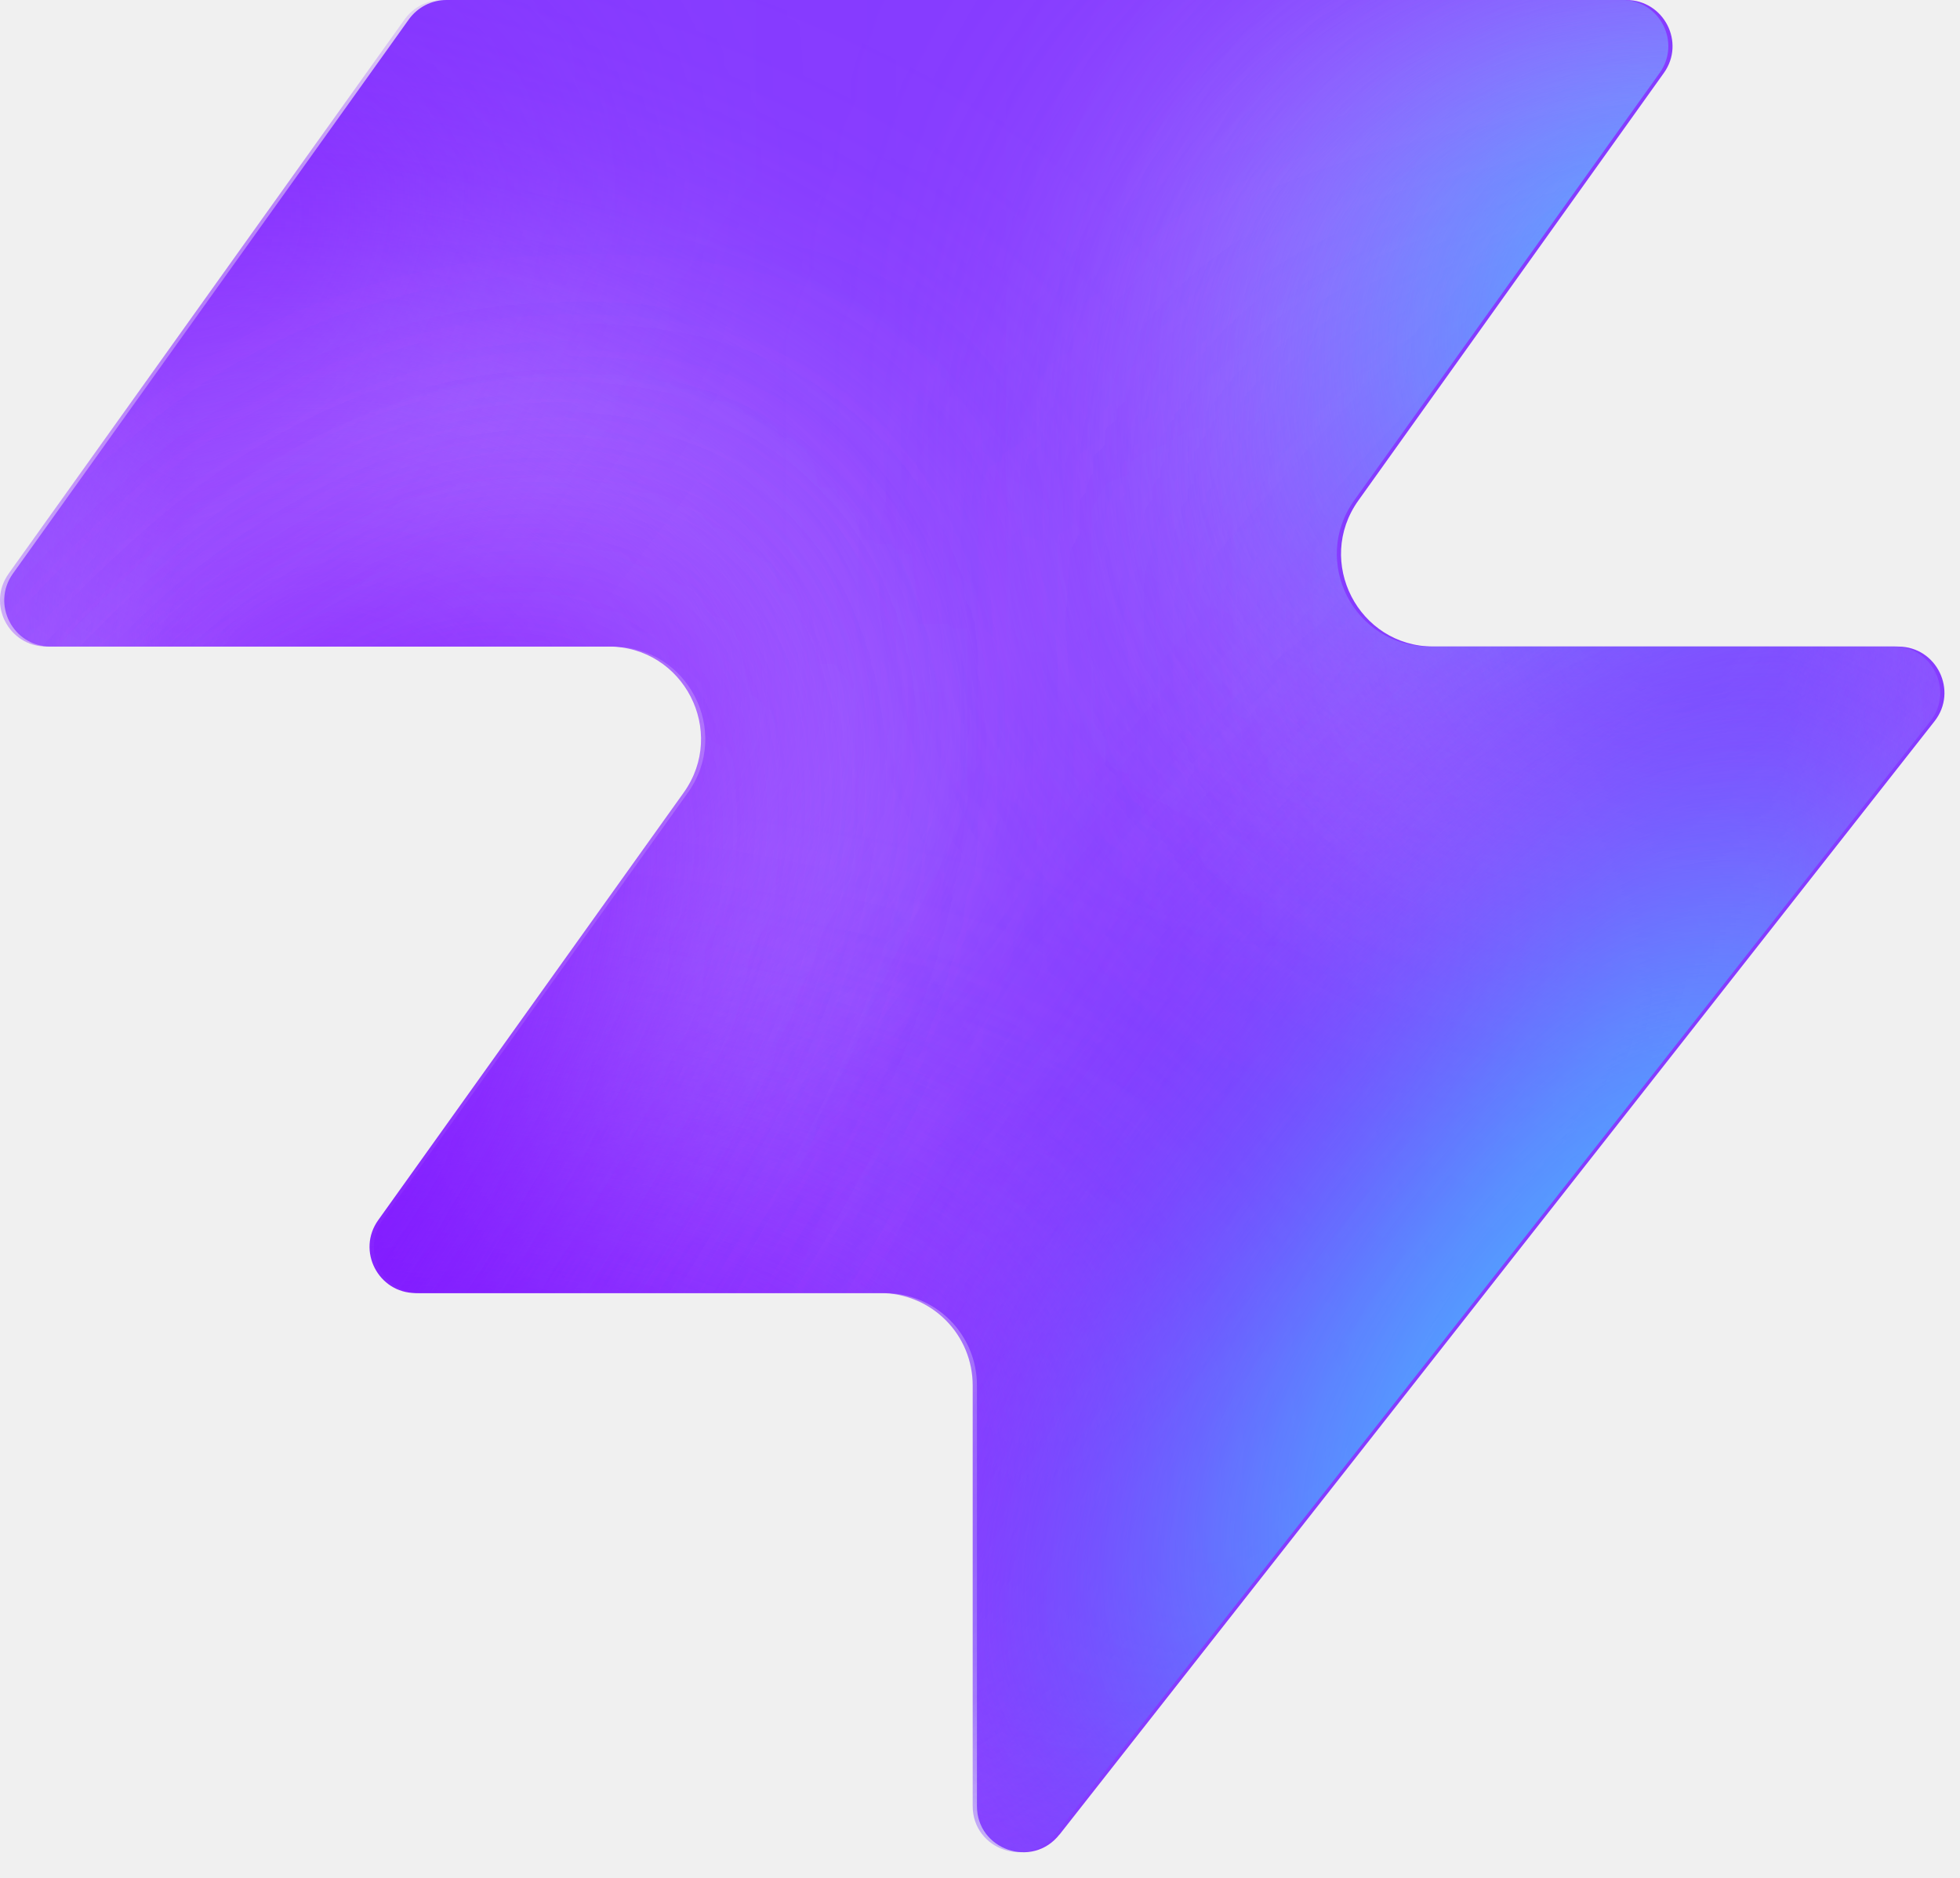
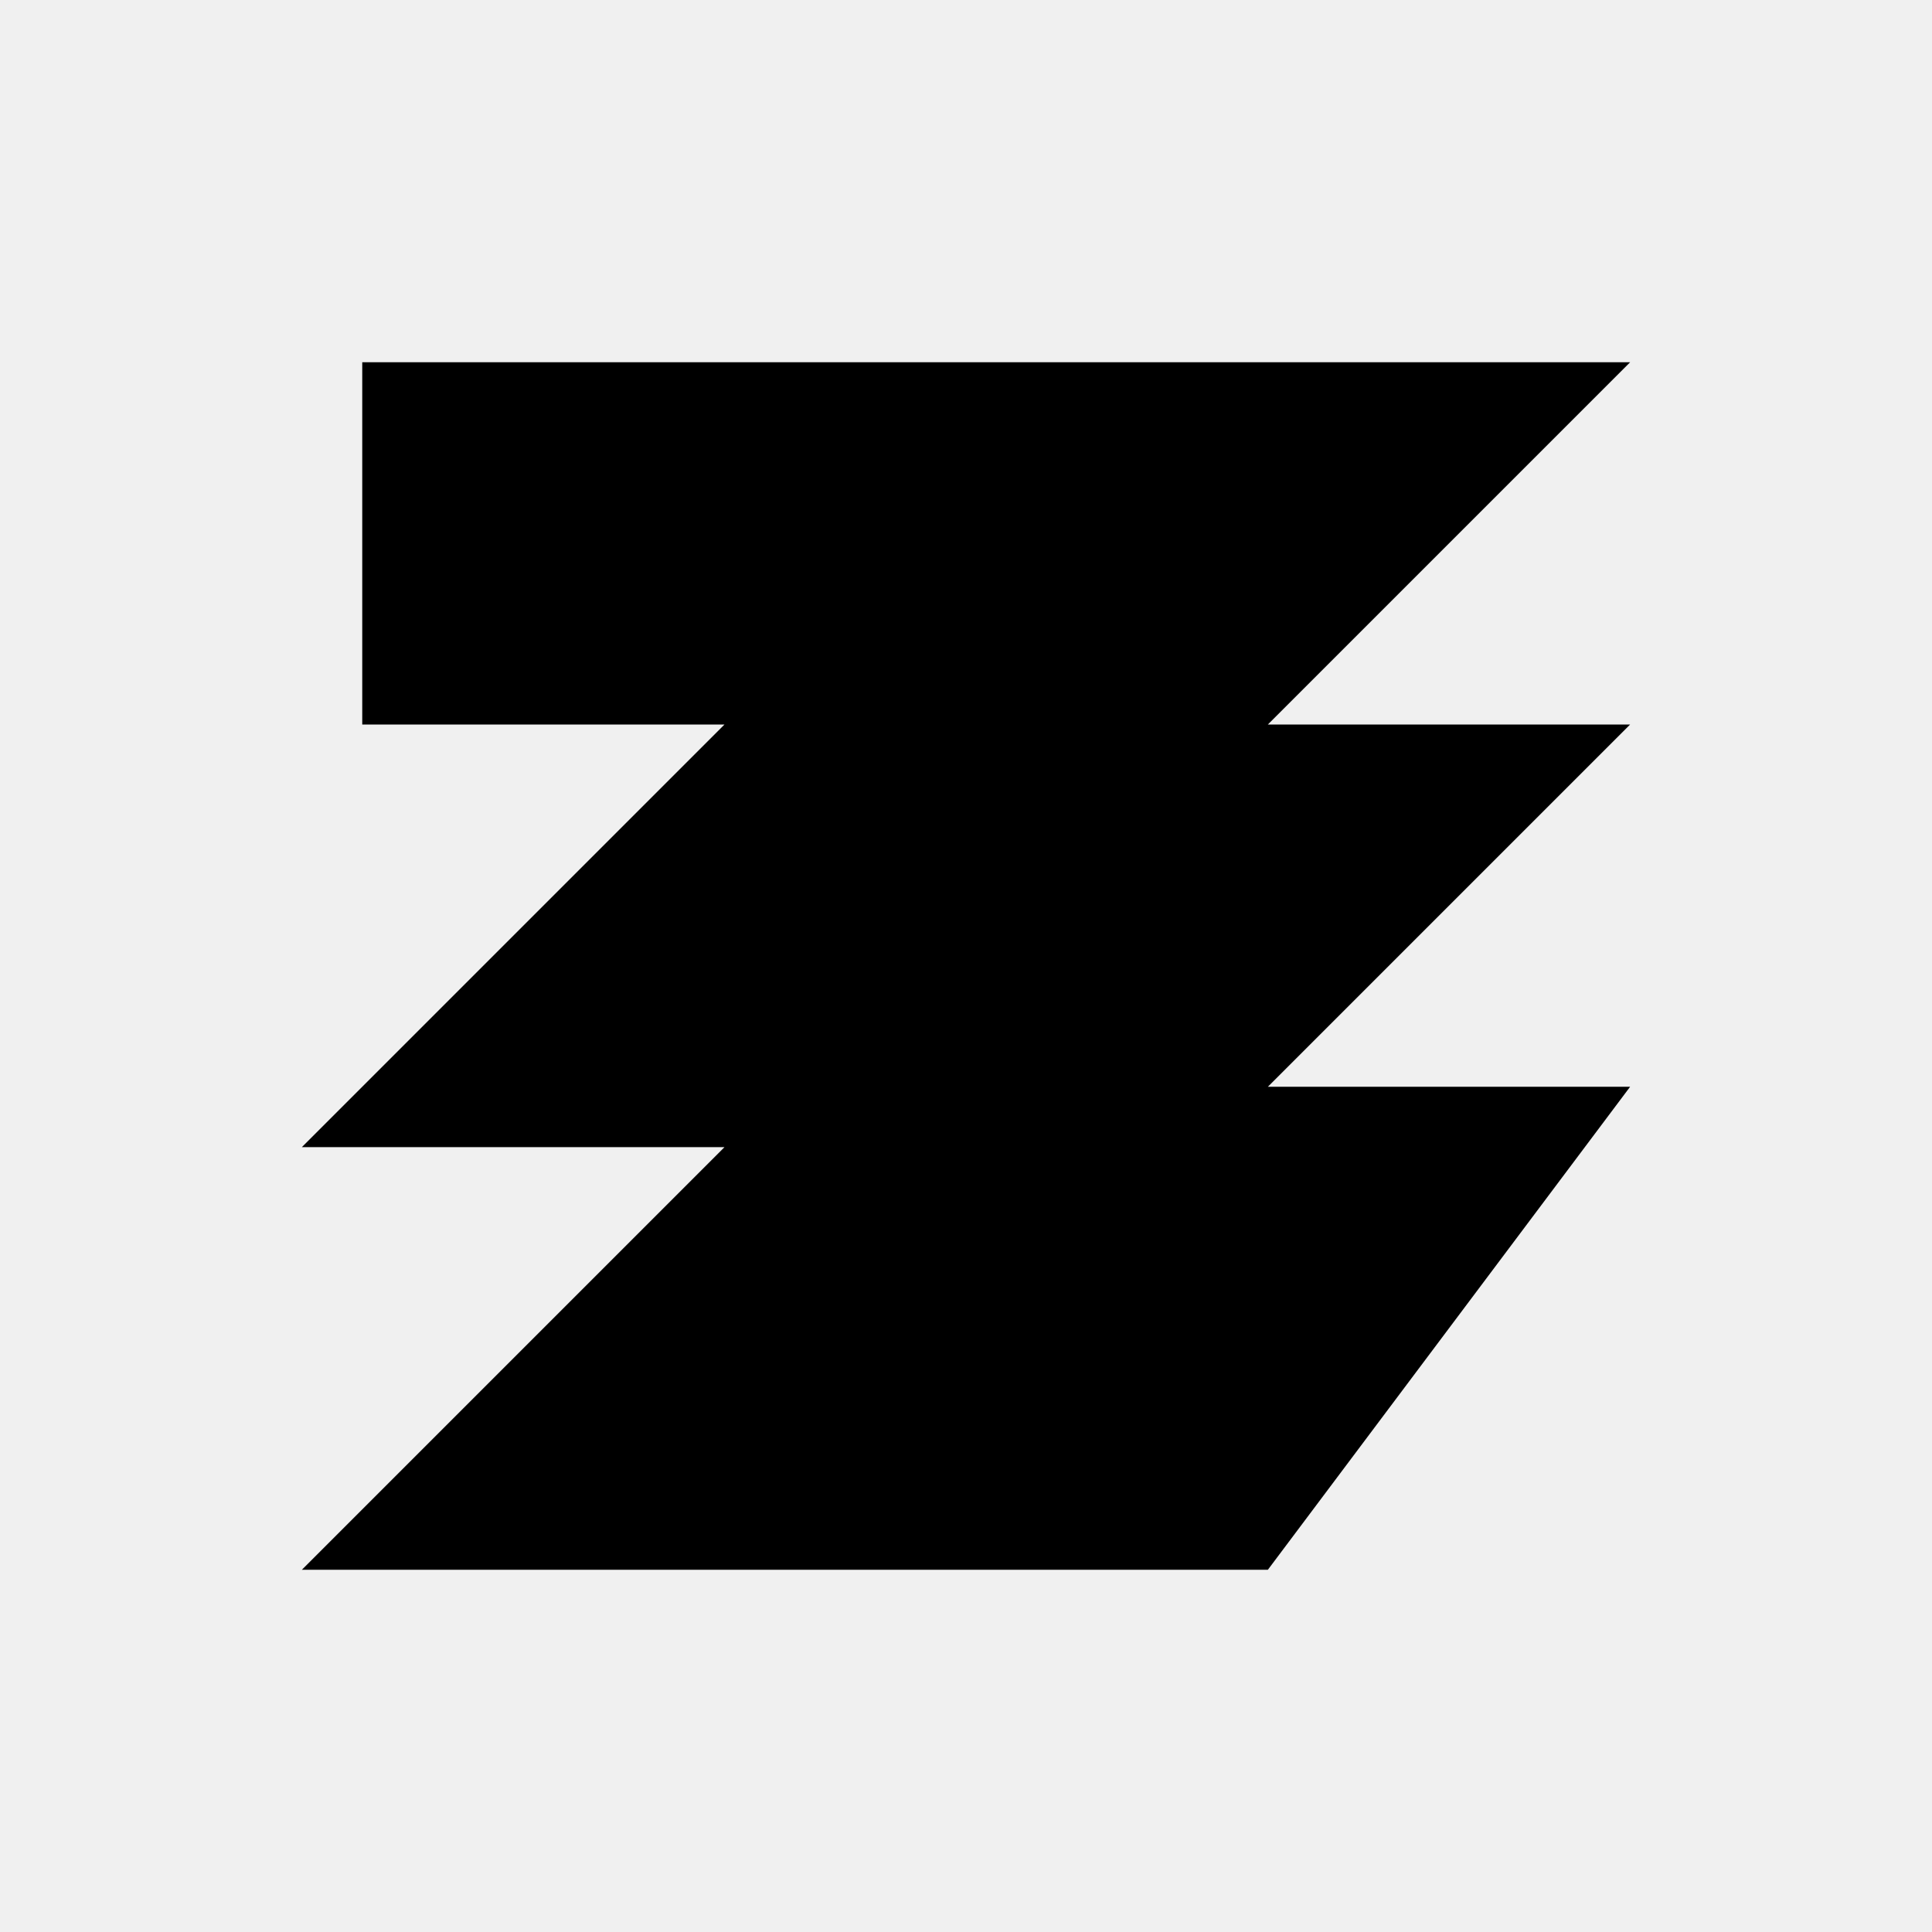
- <svg xmlns="http://www.w3.org/2000/svg" width="48" height="46" fill="none" viewBox="0 0 48 46">
-   <path fill="#863bff" d="M25.946 44.938c-.664.845-2.021.375-2.021-.698V33.937a2.26 2.26 0 0 0-2.262-2.262H10.287c-.92 0-1.456-1.04-.92-1.788l7.48-10.471c1.07-1.497 0-3.578-1.842-3.578H1.237c-.92 0-1.456-1.04-.92-1.788L10.013.474c.214-.297.556-.474.92-.474h28.894c.92 0 1.456 1.04.92 1.788l-7.48 10.471c-1.07 1.498 0 3.579 1.842 3.579h11.377c.943 0 1.473 1.088.89 1.83L25.947 44.94z" style="fill:#863bff;fill:color(display-p3 .525 .23 1);fill-opacity:1" />
-   <mask id="a" width="48" height="46" x="0" y="0" maskUnits="userSpaceOnUse" style="mask-type:alpha">
-     <path fill="#000" d="M25.842 44.938c-.664.844-2.021.375-2.021-.698V33.937a2.26 2.26 0 0 0-2.262-2.262H10.183c-.92 0-1.456-1.04-.92-1.788l7.48-10.471c1.07-1.498 0-3.579-1.842-3.579H1.133c-.92 0-1.456-1.04-.92-1.787L9.91.473c.214-.297.556-.474.92-.474h28.894c.92 0 1.456 1.04.92 1.788l-7.48 10.471c-1.07 1.498 0 3.578 1.842 3.578h11.377c.943 0 1.473 1.088.89 1.832L25.843 44.94z" style="fill:#000;fill-opacity:1" />
-   </mask>
-   <g mask="url(#a)">
-     <g filter="url(#b)">
-       <ellipse cx="5.508" cy="14.704" fill="#ede6ff" rx="5.508" ry="14.704" style="fill:#ede6ff;fill:color(display-p3 .927 .903 1);fill-opacity:1" transform="matrix(.00324 1 1 -.00324 -4.47 31.516)" />
-     </g>
-     <g filter="url(#c)">
-       <ellipse cx="10.399" cy="29.851" fill="#ede6ff" rx="10.399" ry="29.851" style="fill:#ede6ff;fill:color(display-p3 .927 .903 1);fill-opacity:1" transform="matrix(.00324 1 1 -.00324 -39.328 7.883)" />
-     </g>
-     <g filter="url(#d)">
-       <ellipse cx="5.508" cy="30.487" fill="#7e14ff" rx="5.508" ry="30.487" style="fill:#7e14ff;fill:color(display-p3 .492 .077 1);fill-opacity:1" transform="rotate(89.814 -25.913 -14.639)scale(1 -1)" />
-     </g>
-     <g filter="url(#e)">
-       <ellipse cx="5.508" cy="30.599" fill="#7e14ff" rx="5.508" ry="30.599" style="fill:#7e14ff;fill:color(display-p3 .492 .077 1);fill-opacity:1" transform="rotate(89.814 -32.644 -3.334)scale(1 -1)" />
-     </g>
-     <g filter="url(#f)">
-       <ellipse cx="5.508" cy="30.599" fill="#7e14ff" rx="5.508" ry="30.599" style="fill:#7e14ff;fill:color(display-p3 .492 .077 1);fill-opacity:1" transform="matrix(.00324 1 1 -.00324 -34.34 30.47)" />
-     </g>
-     <g filter="url(#g)">
-       <ellipse cx="14.072" cy="22.078" fill="#ede6ff" rx="14.072" ry="22.078" style="fill:#ede6ff;fill:color(display-p3 .927 .903 1);fill-opacity:1" transform="rotate(93.35 24.506 48.493)scale(-1 1)" />
-     </g>
-     <g filter="url(#h)">
-       <ellipse cx="3.47" cy="21.501" fill="#7e14ff" rx="3.47" ry="21.501" style="fill:#7e14ff;fill:color(display-p3 .492 .077 1);fill-opacity:1" transform="rotate(89.009 28.708 47.59)scale(-1 1)" />
-     </g>
-     <g filter="url(#i)">
-       <ellipse cx="3.47" cy="21.501" fill="#7e14ff" rx="3.47" ry="21.501" style="fill:#7e14ff;fill:color(display-p3 .492 .077 1);fill-opacity:1" transform="rotate(89.009 28.708 47.59)scale(-1 1)" />
-     </g>
-     <g filter="url(#j)">
-       <ellipse cx=".387" cy="8.972" fill="#7e14ff" rx="4.407" ry="29.108" style="fill:#7e14ff;fill:color(display-p3 .492 .077 1);fill-opacity:1" transform="rotate(39.51 .387 8.972)" />
-     </g>
-     <g filter="url(#k)">
-       <ellipse cx="47.523" cy="-6.092" fill="#7e14ff" rx="4.407" ry="29.108" style="fill:#7e14ff;fill:color(display-p3 .492 .077 1);fill-opacity:1" transform="rotate(37.892 47.523 -6.092)" />
-     </g>
-     <g filter="url(#l)">
-       <ellipse cx="41.412" cy="6.333" fill="#47bfff" rx="5.971" ry="9.665" style="fill:#47bfff;fill:color(display-p3 .28 .748 1);fill-opacity:1" transform="rotate(37.892 41.412 6.333)" />
-     </g>
-     <g filter="url(#m)">
-       <ellipse cx="-1.879" cy="38.332" fill="#7e14ff" rx="4.407" ry="29.108" style="fill:#7e14ff;fill:color(display-p3 .492 .077 1);fill-opacity:1" transform="rotate(37.892 -1.88 38.332)" />
-     </g>
-     <g filter="url(#n)">
-       <ellipse cx="-1.879" cy="38.332" fill="#7e14ff" rx="4.407" ry="29.108" style="fill:#7e14ff;fill:color(display-p3 .492 .077 1);fill-opacity:1" transform="rotate(37.892 -1.88 38.332)" />
-     </g>
-     <g filter="url(#o)">
-       <ellipse cx="35.651" cy="29.907" fill="#7e14ff" rx="4.407" ry="29.108" style="fill:#7e14ff;fill:color(display-p3 .492 .077 1);fill-opacity:1" transform="rotate(37.892 35.651 29.907)" />
-     </g>
-     <g filter="url(#p)">
-       <ellipse cx="38.418" cy="32.4" fill="#47bfff" rx="5.971" ry="15.297" style="fill:#47bfff;fill:color(display-p3 .28 .748 1);fill-opacity:1" transform="rotate(37.892 38.418 32.4)" />
-     </g>
-   </g>
-   <defs>
-     <filter id="b" width="60.045" height="41.654" x="-19.77" y="16.149" color-interpolation-filters="sRGB" filterUnits="userSpaceOnUse">
-       <feFlood flood-opacity="0" result="BackgroundImageFix" />
-       <feBlend in="SourceGraphic" in2="BackgroundImageFix" result="shape" />
-       <feGaussianBlur result="effect1_foregroundBlur_2002_17158" stdDeviation="7.659" />
-     </filter>
-     <filter id="c" width="90.34" height="51.437" x="-54.613" y="-7.533" color-interpolation-filters="sRGB" filterUnits="userSpaceOnUse">
-       <feFlood flood-opacity="0" result="BackgroundImageFix" />
-       <feBlend in="SourceGraphic" in2="BackgroundImageFix" result="shape" />
-       <feGaussianBlur result="effect1_foregroundBlur_2002_17158" stdDeviation="7.659" />
-     </filter>
-     <filter id="d" width="79.355" height="29.4" x="-49.64" y="2.03" color-interpolation-filters="sRGB" filterUnits="userSpaceOnUse">
-       <feFlood flood-opacity="0" result="BackgroundImageFix" />
-       <feBlend in="SourceGraphic" in2="BackgroundImageFix" result="shape" />
-       <feGaussianBlur result="effect1_foregroundBlur_2002_17158" stdDeviation="4.596" />
-     </filter>
-     <filter id="e" width="79.579" height="29.4" x="-45.045" y="20.029" color-interpolation-filters="sRGB" filterUnits="userSpaceOnUse">
-       <feFlood flood-opacity="0" result="BackgroundImageFix" />
-       <feBlend in="SourceGraphic" in2="BackgroundImageFix" result="shape" />
-       <feGaussianBlur result="effect1_foregroundBlur_2002_17158" stdDeviation="4.596" />
-     </filter>
-     <filter id="f" width="79.579" height="29.4" x="-43.513" y="21.178" color-interpolation-filters="sRGB" filterUnits="userSpaceOnUse">
-       <feFlood flood-opacity="0" result="BackgroundImageFix" />
-       <feBlend in="SourceGraphic" in2="BackgroundImageFix" result="shape" />
-       <feGaussianBlur result="effect1_foregroundBlur_2002_17158" stdDeviation="4.596" />
-     </filter>
-     <filter id="g" width="74.749" height="58.852" x="15.756" y="-17.901" color-interpolation-filters="sRGB" filterUnits="userSpaceOnUse">
-       <feFlood flood-opacity="0" result="BackgroundImageFix" />
-       <feBlend in="SourceGraphic" in2="BackgroundImageFix" result="shape" />
-       <feGaussianBlur result="effect1_foregroundBlur_2002_17158" stdDeviation="7.659" />
-     </filter>
-     <filter id="h" width="61.377" height="25.362" x="23.548" y="2.284" color-interpolation-filters="sRGB" filterUnits="userSpaceOnUse">
-       <feFlood flood-opacity="0" result="BackgroundImageFix" />
-       <feBlend in="SourceGraphic" in2="BackgroundImageFix" result="shape" />
-       <feGaussianBlur result="effect1_foregroundBlur_2002_17158" stdDeviation="4.596" />
-     </filter>
-     <filter id="i" width="61.377" height="25.362" x="23.548" y="2.284" color-interpolation-filters="sRGB" filterUnits="userSpaceOnUse">
-       <feFlood flood-opacity="0" result="BackgroundImageFix" />
-       <feBlend in="SourceGraphic" in2="BackgroundImageFix" result="shape" />
-       <feGaussianBlur result="effect1_foregroundBlur_2002_17158" stdDeviation="4.596" />
-     </filter>
-     <filter id="j" width="56.045" height="63.649" x="-27.636" y="-22.853" color-interpolation-filters="sRGB" filterUnits="userSpaceOnUse">
-       <feFlood flood-opacity="0" result="BackgroundImageFix" />
-       <feBlend in="SourceGraphic" in2="BackgroundImageFix" result="shape" />
-       <feGaussianBlur result="effect1_foregroundBlur_2002_17158" stdDeviation="4.596" />
-     </filter>
-     <filter id="k" width="54.814" height="64.646" x="20.116" y="-38.415" color-interpolation-filters="sRGB" filterUnits="userSpaceOnUse">
-       <feFlood flood-opacity="0" result="BackgroundImageFix" />
-       <feBlend in="SourceGraphic" in2="BackgroundImageFix" result="shape" />
-       <feGaussianBlur result="effect1_foregroundBlur_2002_17158" stdDeviation="4.596" />
-     </filter>
-     <filter id="l" width="33.541" height="35.313" x="24.641" y="-11.323" color-interpolation-filters="sRGB" filterUnits="userSpaceOnUse">
-       <feFlood flood-opacity="0" result="BackgroundImageFix" />
-       <feBlend in="SourceGraphic" in2="BackgroundImageFix" result="shape" />
-       <feGaussianBlur result="effect1_foregroundBlur_2002_17158" stdDeviation="4.596" />
-     </filter>
-     <filter id="m" width="54.814" height="64.646" x="-29.286" y="6.009" color-interpolation-filters="sRGB" filterUnits="userSpaceOnUse">
-       <feFlood flood-opacity="0" result="BackgroundImageFix" />
-       <feBlend in="SourceGraphic" in2="BackgroundImageFix" result="shape" />
-       <feGaussianBlur result="effect1_foregroundBlur_2002_17158" stdDeviation="4.596" />
-     </filter>
-     <filter id="n" width="54.814" height="64.646" x="-29.286" y="6.009" color-interpolation-filters="sRGB" filterUnits="userSpaceOnUse">
-       <feFlood flood-opacity="0" result="BackgroundImageFix" />
-       <feBlend in="SourceGraphic" in2="BackgroundImageFix" result="shape" />
-       <feGaussianBlur result="effect1_foregroundBlur_2002_17158" stdDeviation="4.596" />
-     </filter>
-     <filter id="o" width="54.814" height="64.646" x="8.244" y="-2.416" color-interpolation-filters="sRGB" filterUnits="userSpaceOnUse">
-       <feFlood flood-opacity="0" result="BackgroundImageFix" />
-       <feBlend in="SourceGraphic" in2="BackgroundImageFix" result="shape" />
-       <feGaussianBlur result="effect1_foregroundBlur_2002_17158" stdDeviation="4.596" />
-     </filter>
-     <filter id="p" width="39.409" height="43.623" x="18.713" y="10.588" color-interpolation-filters="sRGB" filterUnits="userSpaceOnUse">
-       <feFlood flood-opacity="0" result="BackgroundImageFix" />
-       <feBlend in="SourceGraphic" in2="BackgroundImageFix" result="shape" />
-       <feGaussianBlur result="effect1_foregroundBlur_2002_17158" stdDeviation="4.596" />
-     </filter>
-   </defs>
+ <svg xmlns="http://www.w3.org/2000/svg" viewBox="0 0 64 64" role="img" aria-label="eizhu">
+   <style>
+     path { fill: #000; }
+     @media (prefers-color-scheme: dark) { path { fill: #fff; } }
+   </style>
+   <path d="M12 12h42L42 24h12L42 36h12L42 52H10l14-14H10l14-14H12z" />
</svg>
